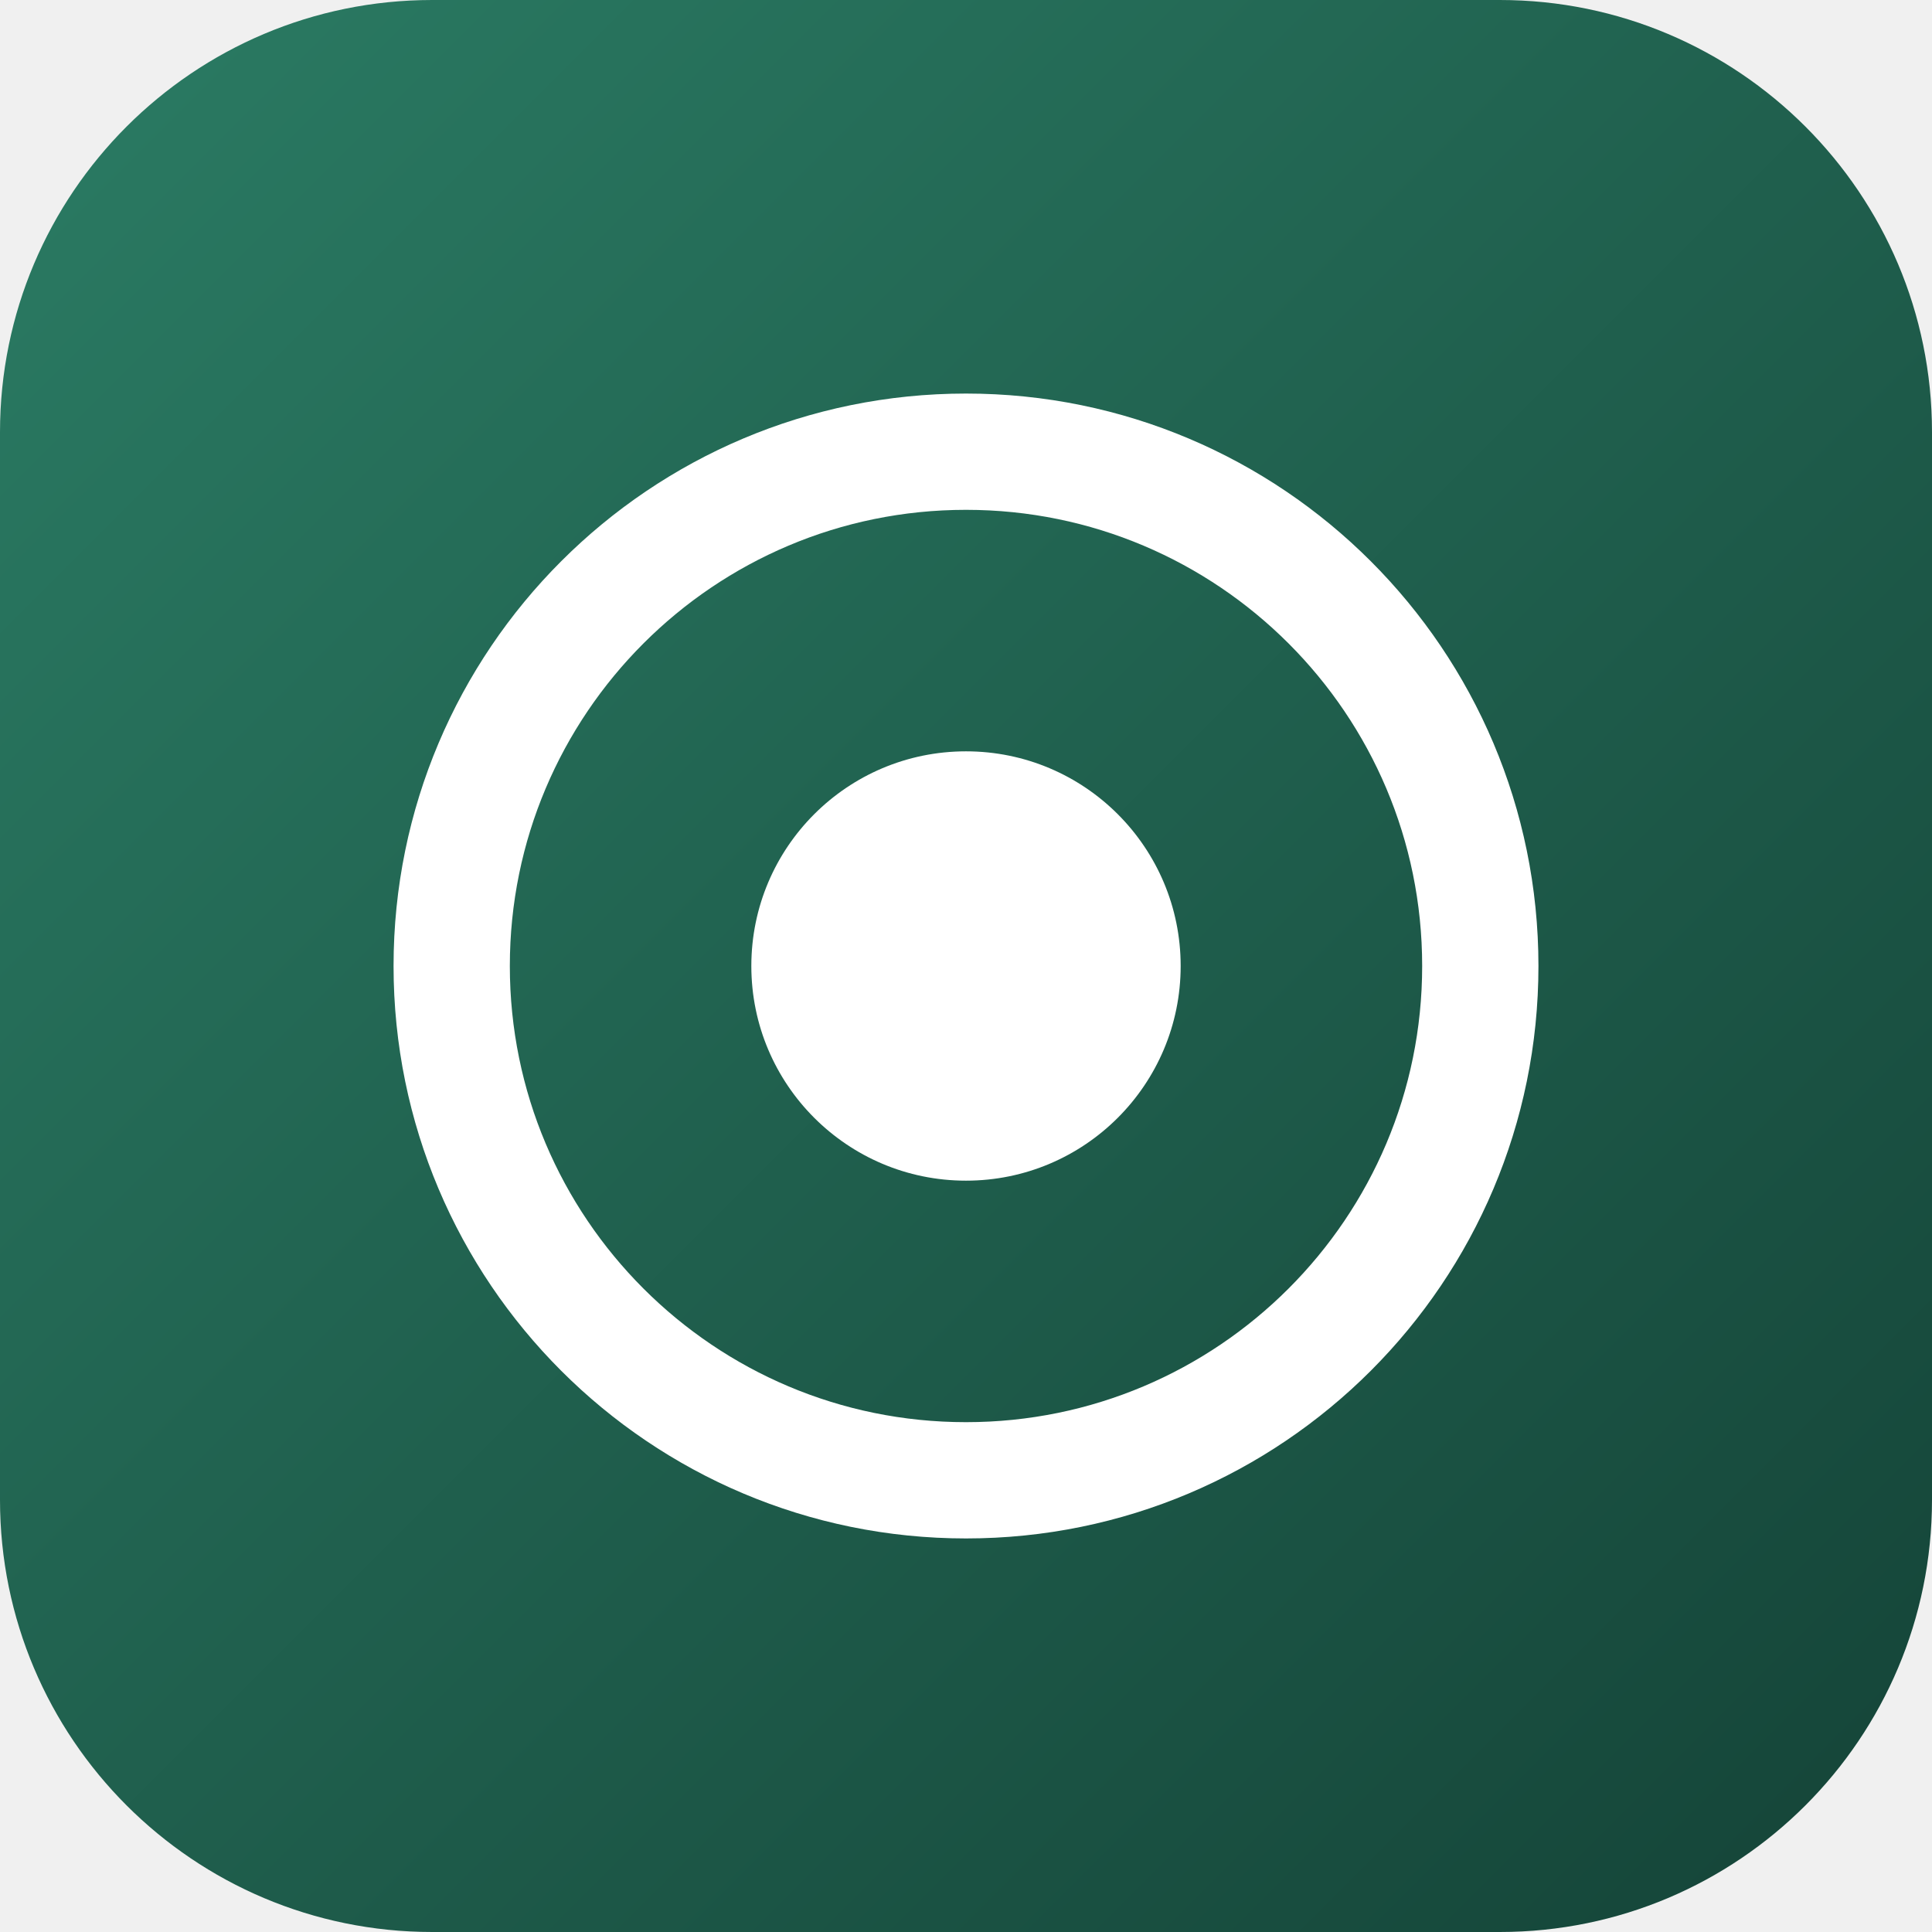
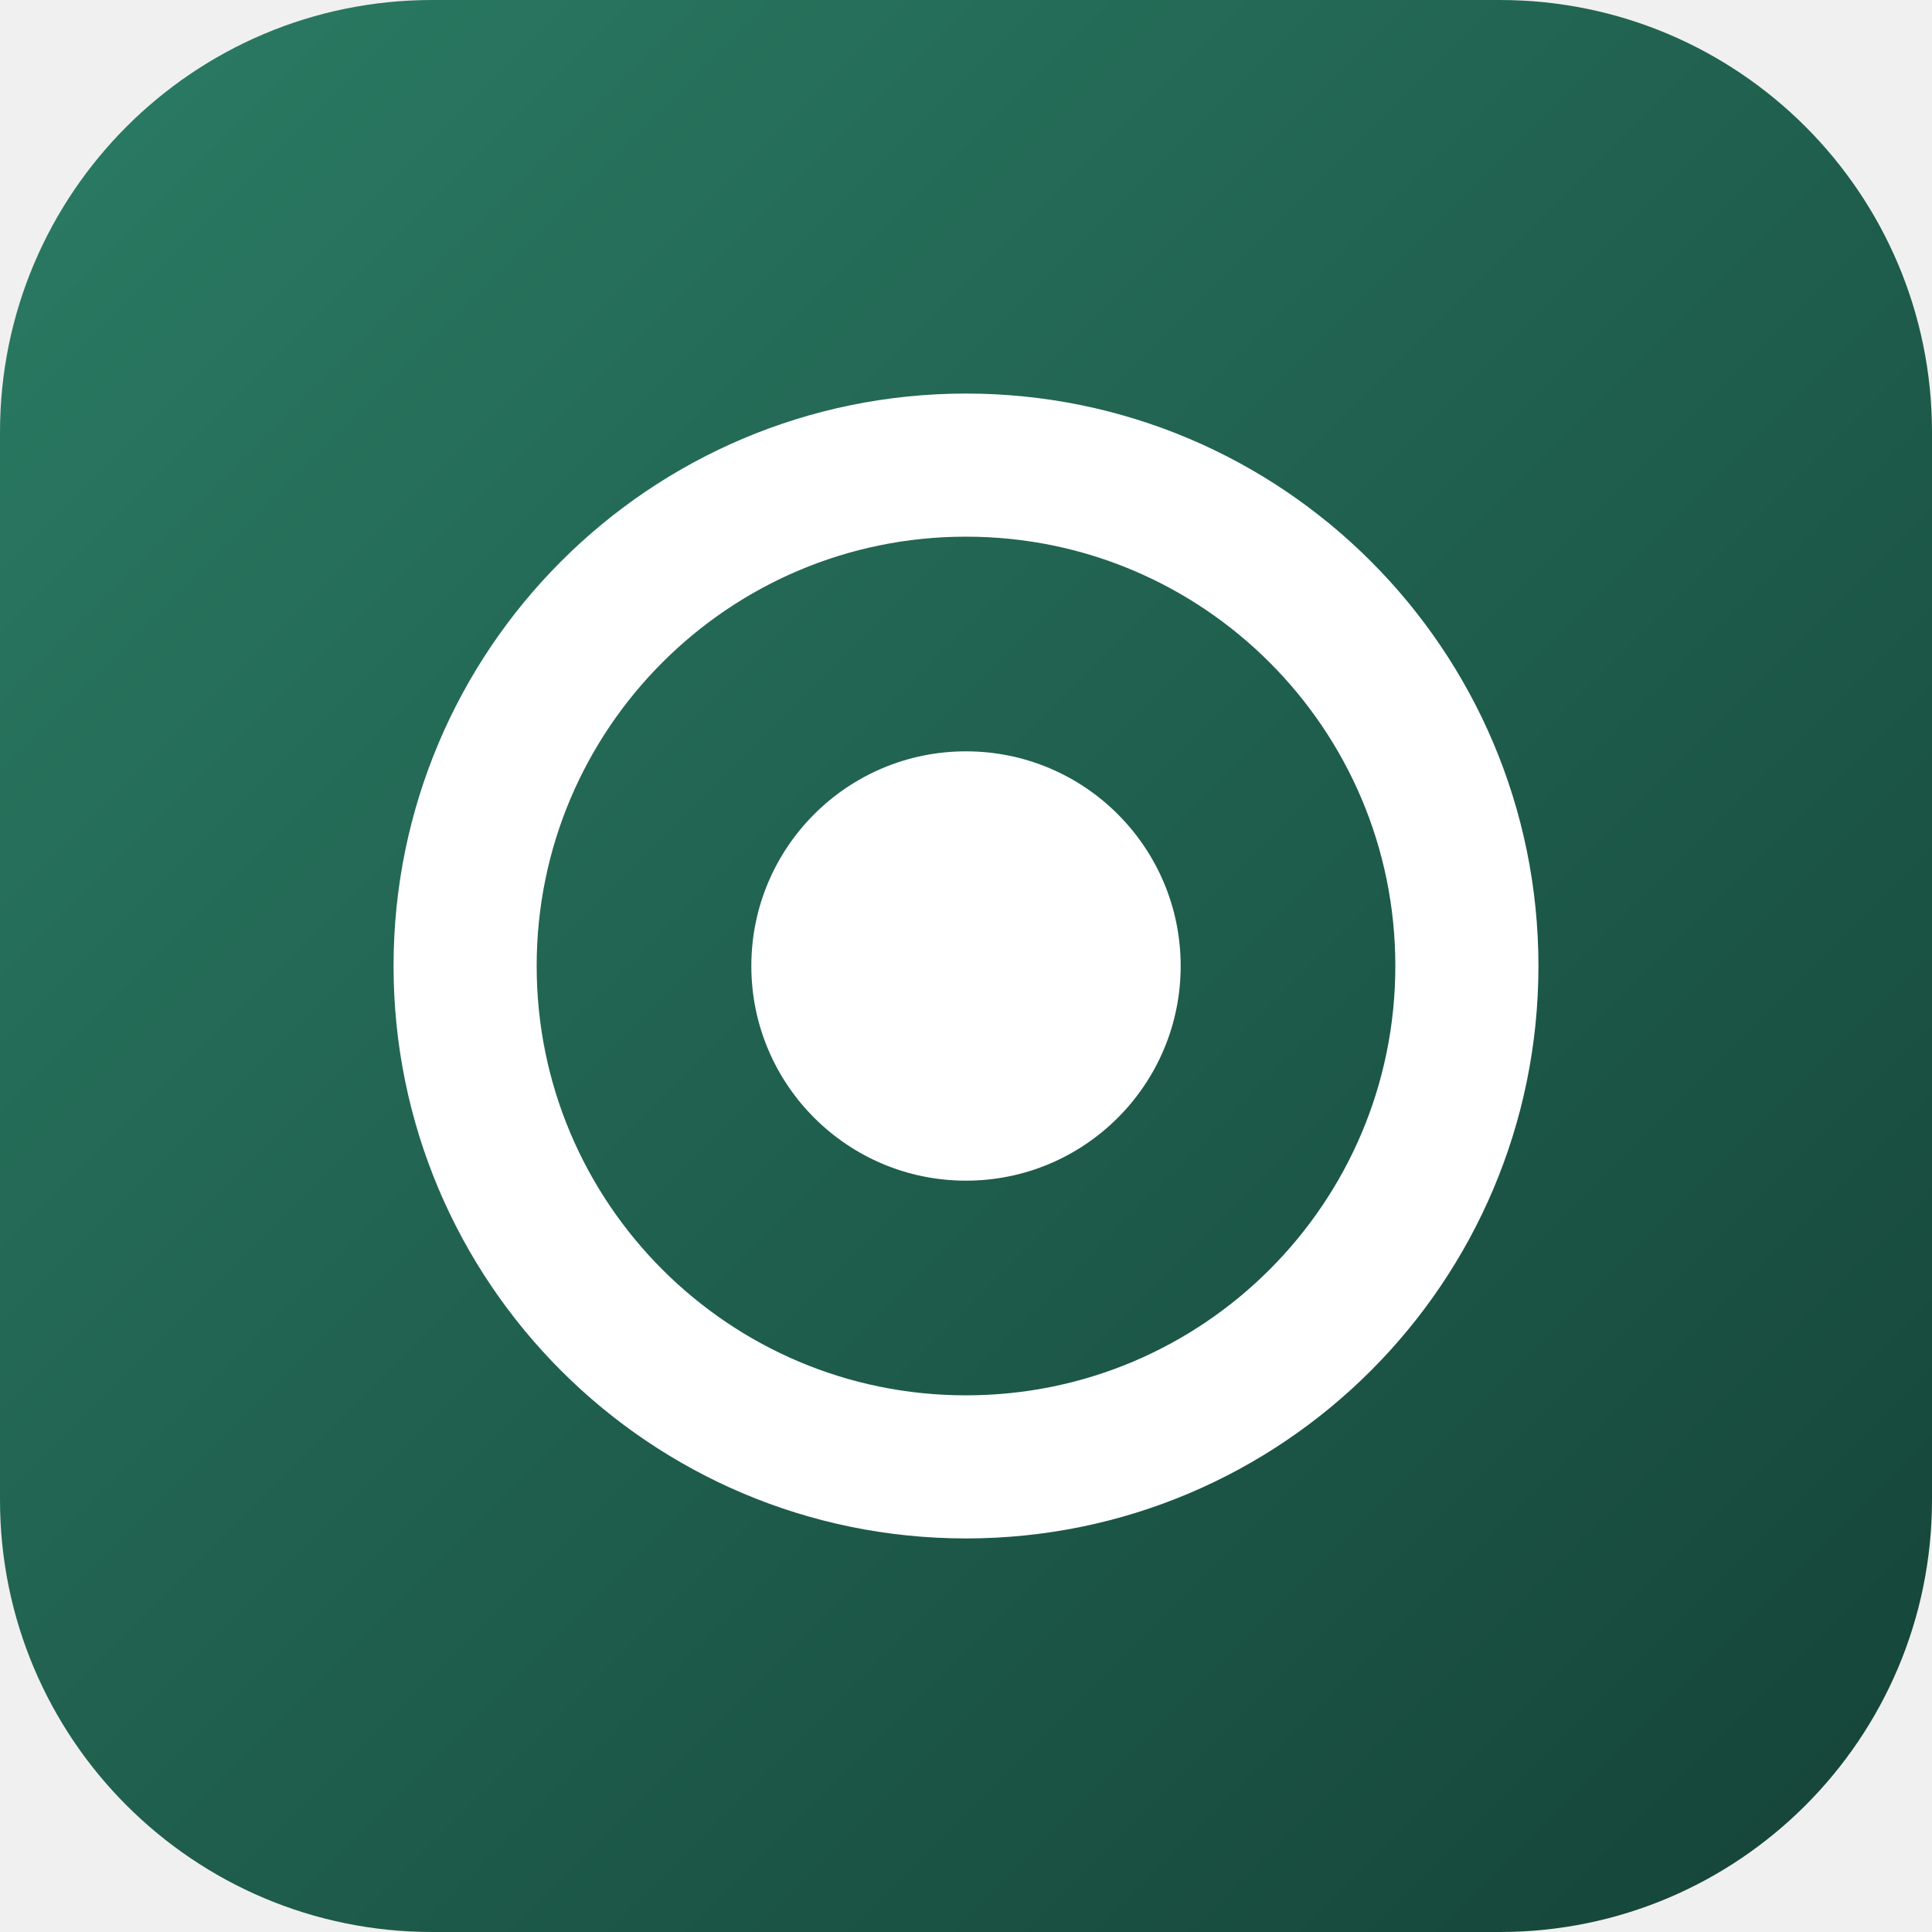
<svg xmlns="http://www.w3.org/2000/svg" viewBox="0 0 108 108" role="img" aria-label="知微">
  <defs>
    <linearGradient id="face" x1="0" y1="0" x2="1" y2="1">
      <stop offset="0" stop-color="#2b7c64" />
      <stop offset="1" stop-color="#144337" />
    </linearGradient>
  </defs>
  <rect width="108" height="108" rx="24.16" fill="url(#face)" />
-   <circle cx="54" cy="54" r="28.75" fill="none" stroke="#ffffff" stroke-width="6.5" />
+   <circle cx="54" cy="54" r="28" fill="none" stroke="#ffffff" stroke-width="8" />
  <circle cx="54" cy="54" r="12" fill="#ffffff" />
</svg>
